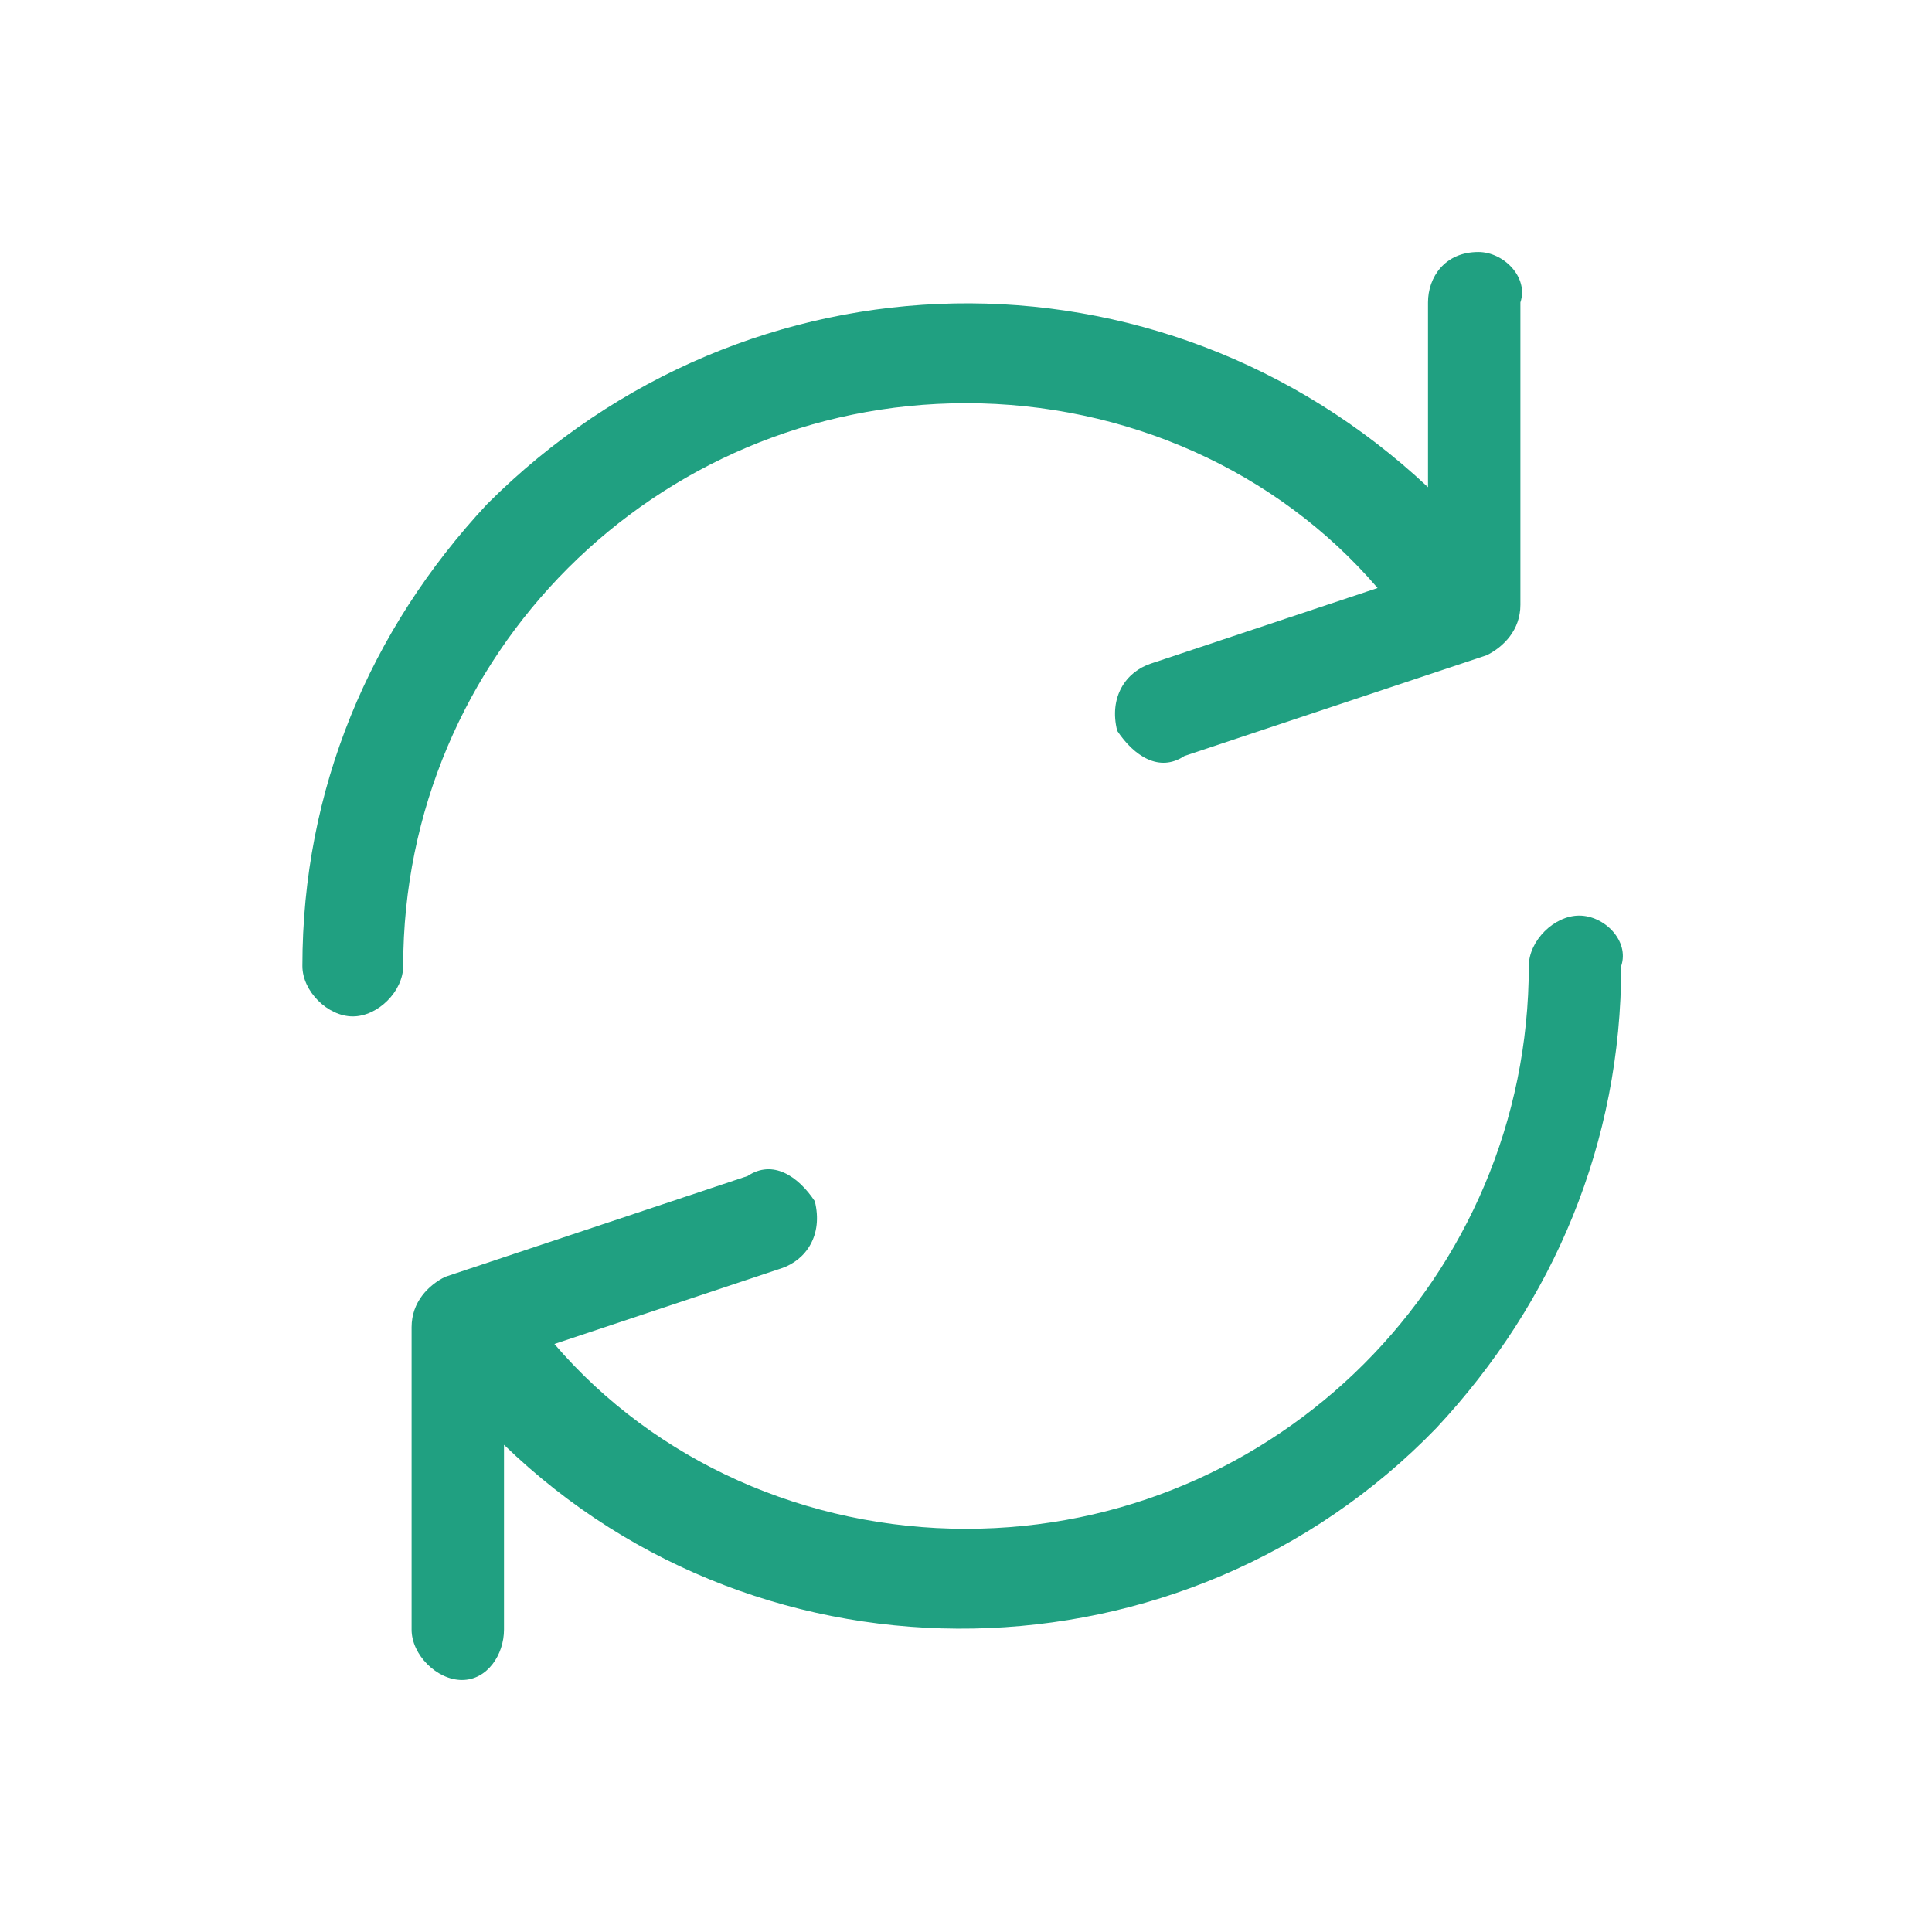
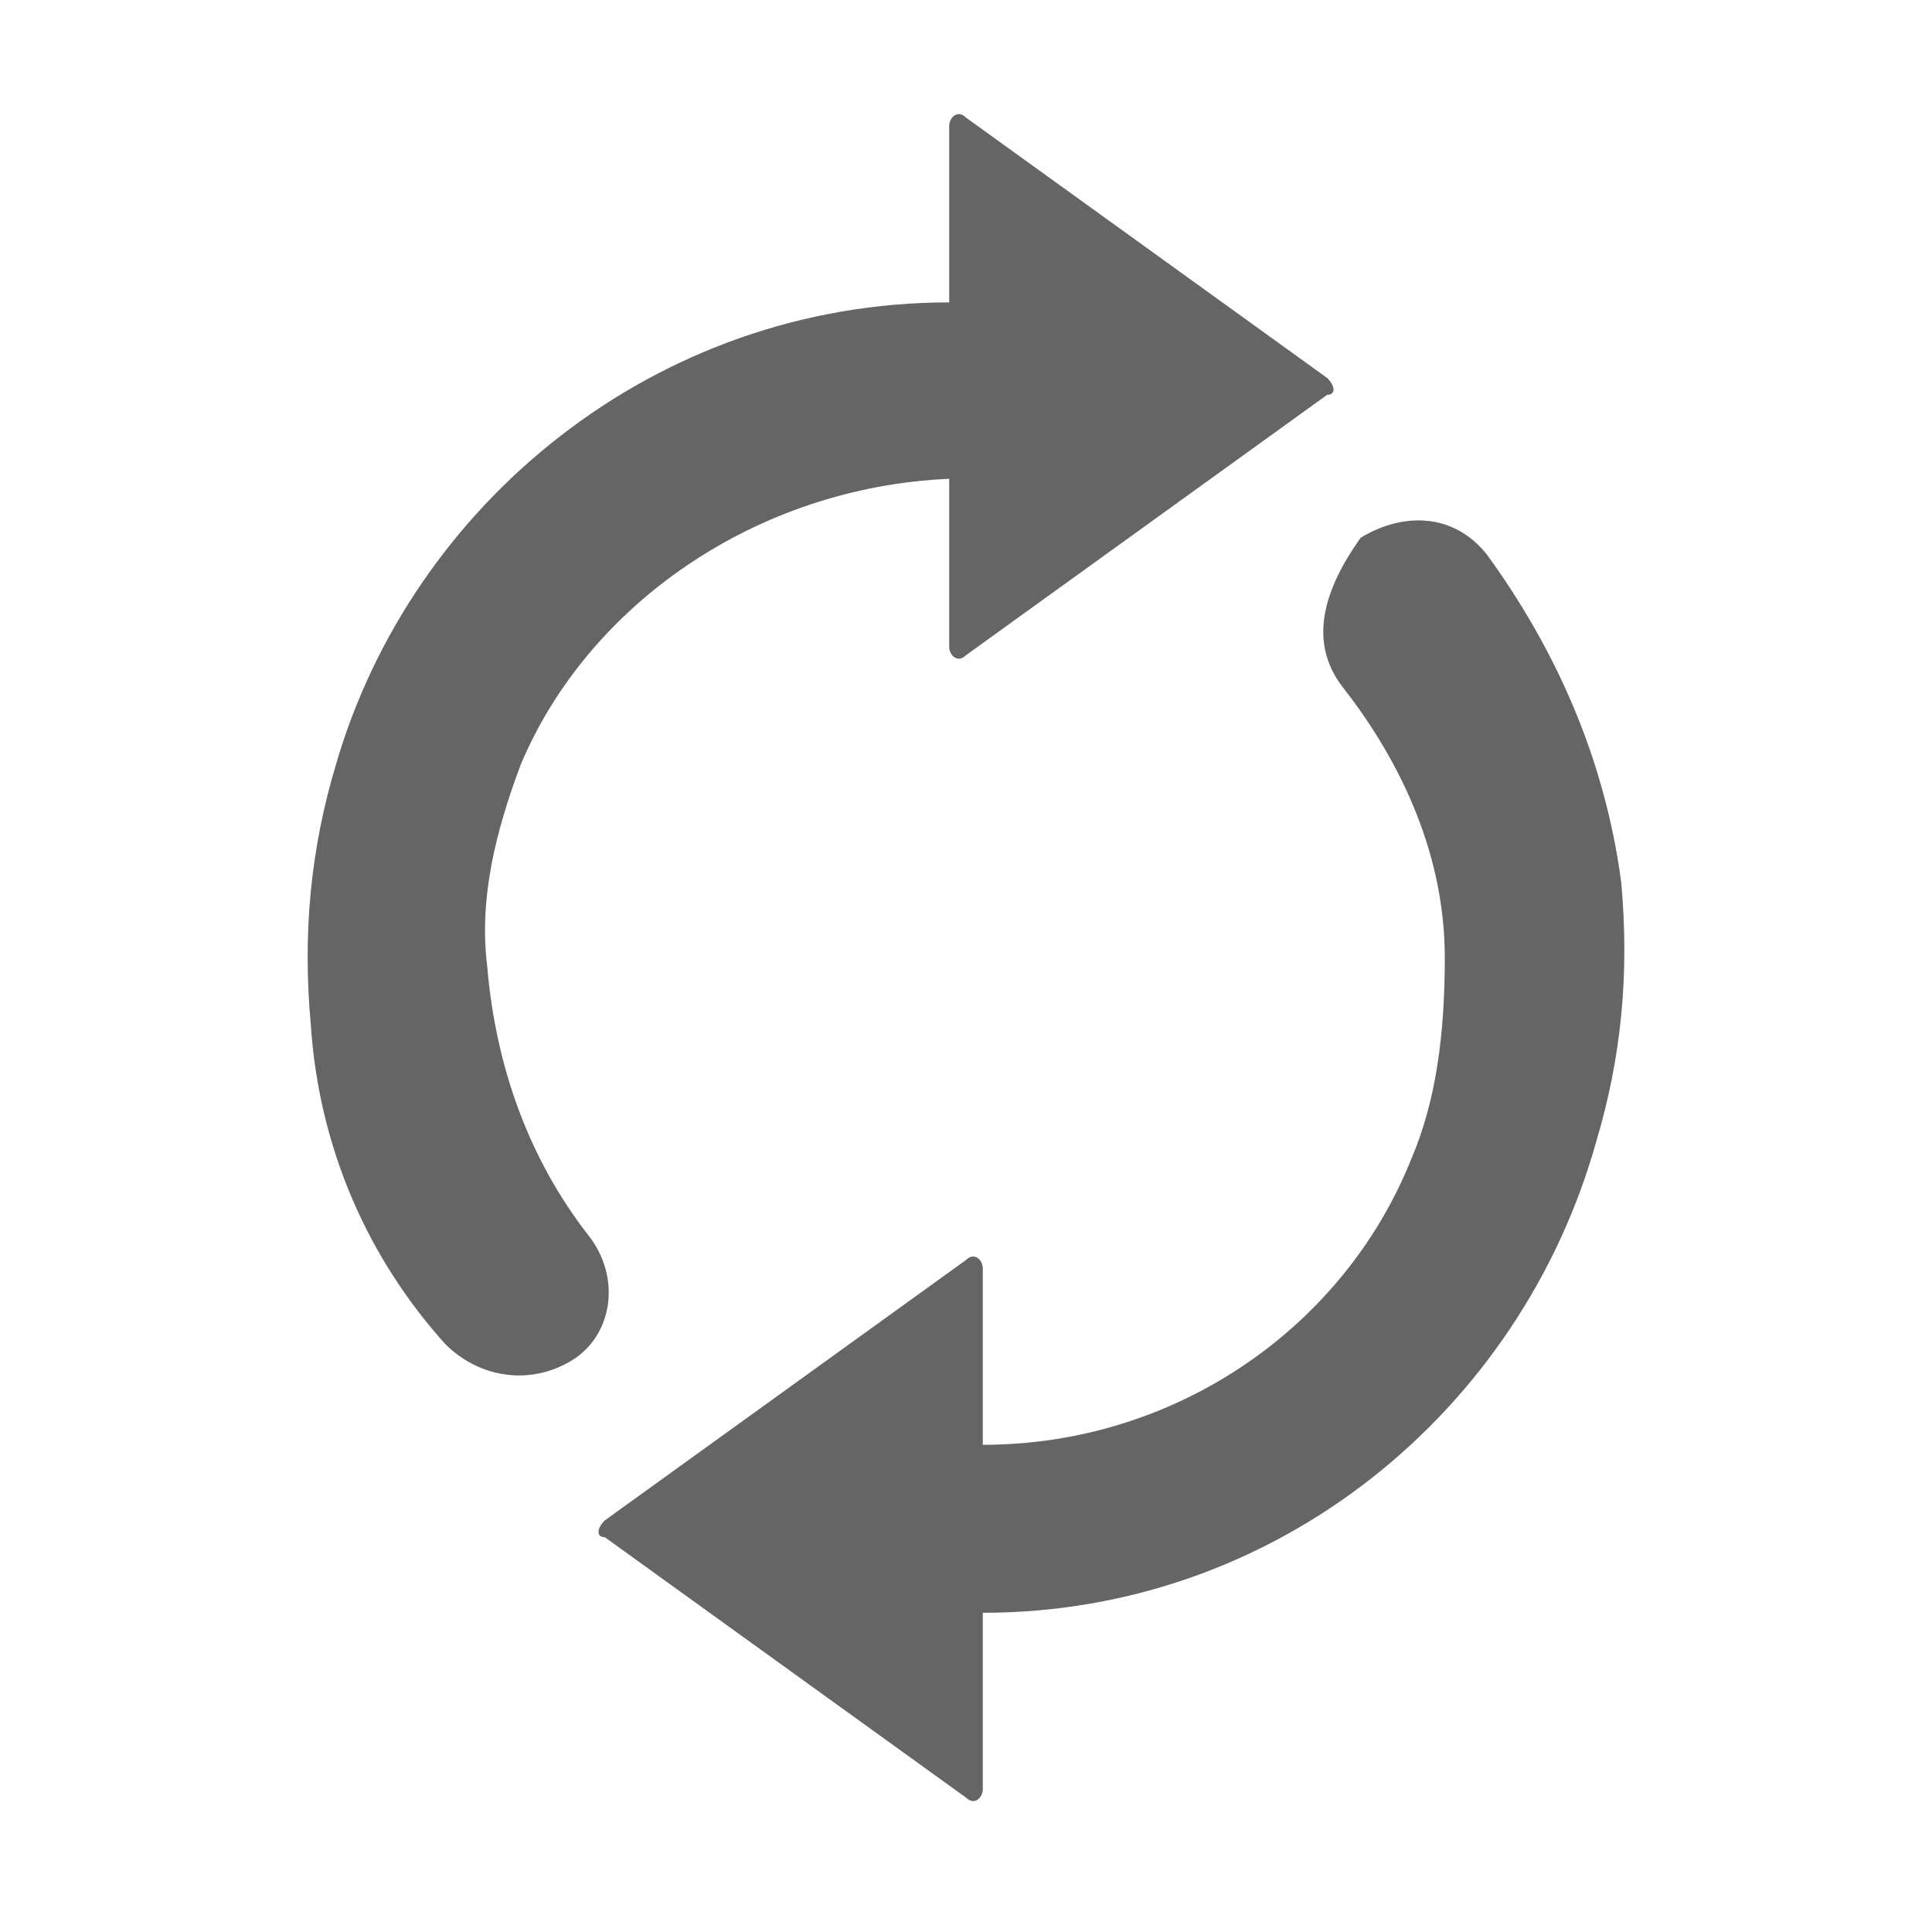
<svg xmlns="http://www.w3.org/2000/svg" version="1.1" id="Layer_1" x="0px" y="0px" viewBox="0 0 23 23" style="enable-background:new 0 0 23 23;" xml:space="preserve">
  <style type="text/css">
- 	.st0{fill:#20A081;}
+ 	.st0{fill:#656566;}
</style>
  <g>
    <g>
-       <g>
-         <path class="st0" d="M17.6,3C17.2,3,17,3.3,17,3.6v2.2C13.8,2.8,8.9,2.9,5.8,6c-1.4,1.5-2.2,3.4-2.2,5.5c0,0.3,0.3,0.6,0.6,0.6     s0.6-0.3,0.6-0.6c0-3.7,3-6.7,6.7-6.7c1.9,0,3.7,0.8,4.9,2.2l-2.7,0.9c-0.3,0.1-0.5,0.4-0.4,0.8C13.5,9,13.8,9.2,14.1,9l3.6-1.2     c0.2-0.1,0.4-0.3,0.4-0.6V3.6C18.2,3.3,17.9,3,17.6,3z" />
-       </g>
-     </g>
-     <g>
-       <g>
-         <path class="st0" d="M18.8,10.9c-0.3,0-0.6,0.3-0.6,0.6c0,3.7-3,6.7-6.7,6.7c-1.9,0-3.7-0.8-4.9-2.2l2.7-0.9     c0.3-0.1,0.5-0.4,0.4-0.8C9.5,14,9.2,13.8,8.9,14l-3.6,1.2c-0.2,0.1-0.4,0.3-0.4,0.6v3.6c0,0.3,0.3,0.6,0.6,0.6     C5.8,20,6,19.7,6,19.4v-2.2c3.1,3,8.1,2.9,11.1-0.2c1.4-1.5,2.2-3.4,2.2-5.5C19.4,11.2,19.1,10.9,18.8,10.9z" />
-       </g>
+       <path class="st0" d="M3.7,12.2c-0.1-1.1,0-2.1,0.3-3.1C4.9,6,7.8,3.6,11.3,3.6V1.5c0-0.1,0.1-0.2,0.2-0.1l4.3,3.1    c0.1,0.1,0.1,0.2,0,0.2l-4.3,3.1c-0.1,0.1-0.2,0-0.2-0.1V5.7C9,5.8,7,7.2,6.2,9.1c-0.3,0.8-0.5,1.6-0.4,2.4    c0.1,1.2,0.5,2.3,1.2,3.2c0.4,0.5,0.3,1.2-0.2,1.5c-0.5,0.3-1.1,0.2-1.5-0.2C4.4,15,3.8,13.7,3.7,12.2z M16,8.2    c0.7,0.9,1.2,2,1.2,3.2c0,0.9-0.1,1.7-0.4,2.4c-0.8,2-2.8,3.4-5.1,3.4v-2.1c0-0.1-0.1-0.2-0.2-0.1l-4.3,3.1    c-0.1,0.1-0.1,0.2,0,0.2l4.3,3.1c0.1,0.1,0.2,0,0.2-0.1v-2.1c3.5,0,6.4-2.4,7.3-5.6c0.3-1,0.4-2,0.3-3.1c-0.2-1.5-0.8-2.8-1.6-3.9    c-0.4-0.5-1-0.5-1.5-0.2C15.7,7.1,15.6,7.7,16,8.2z" />
    </g>
  </g>
</svg>
